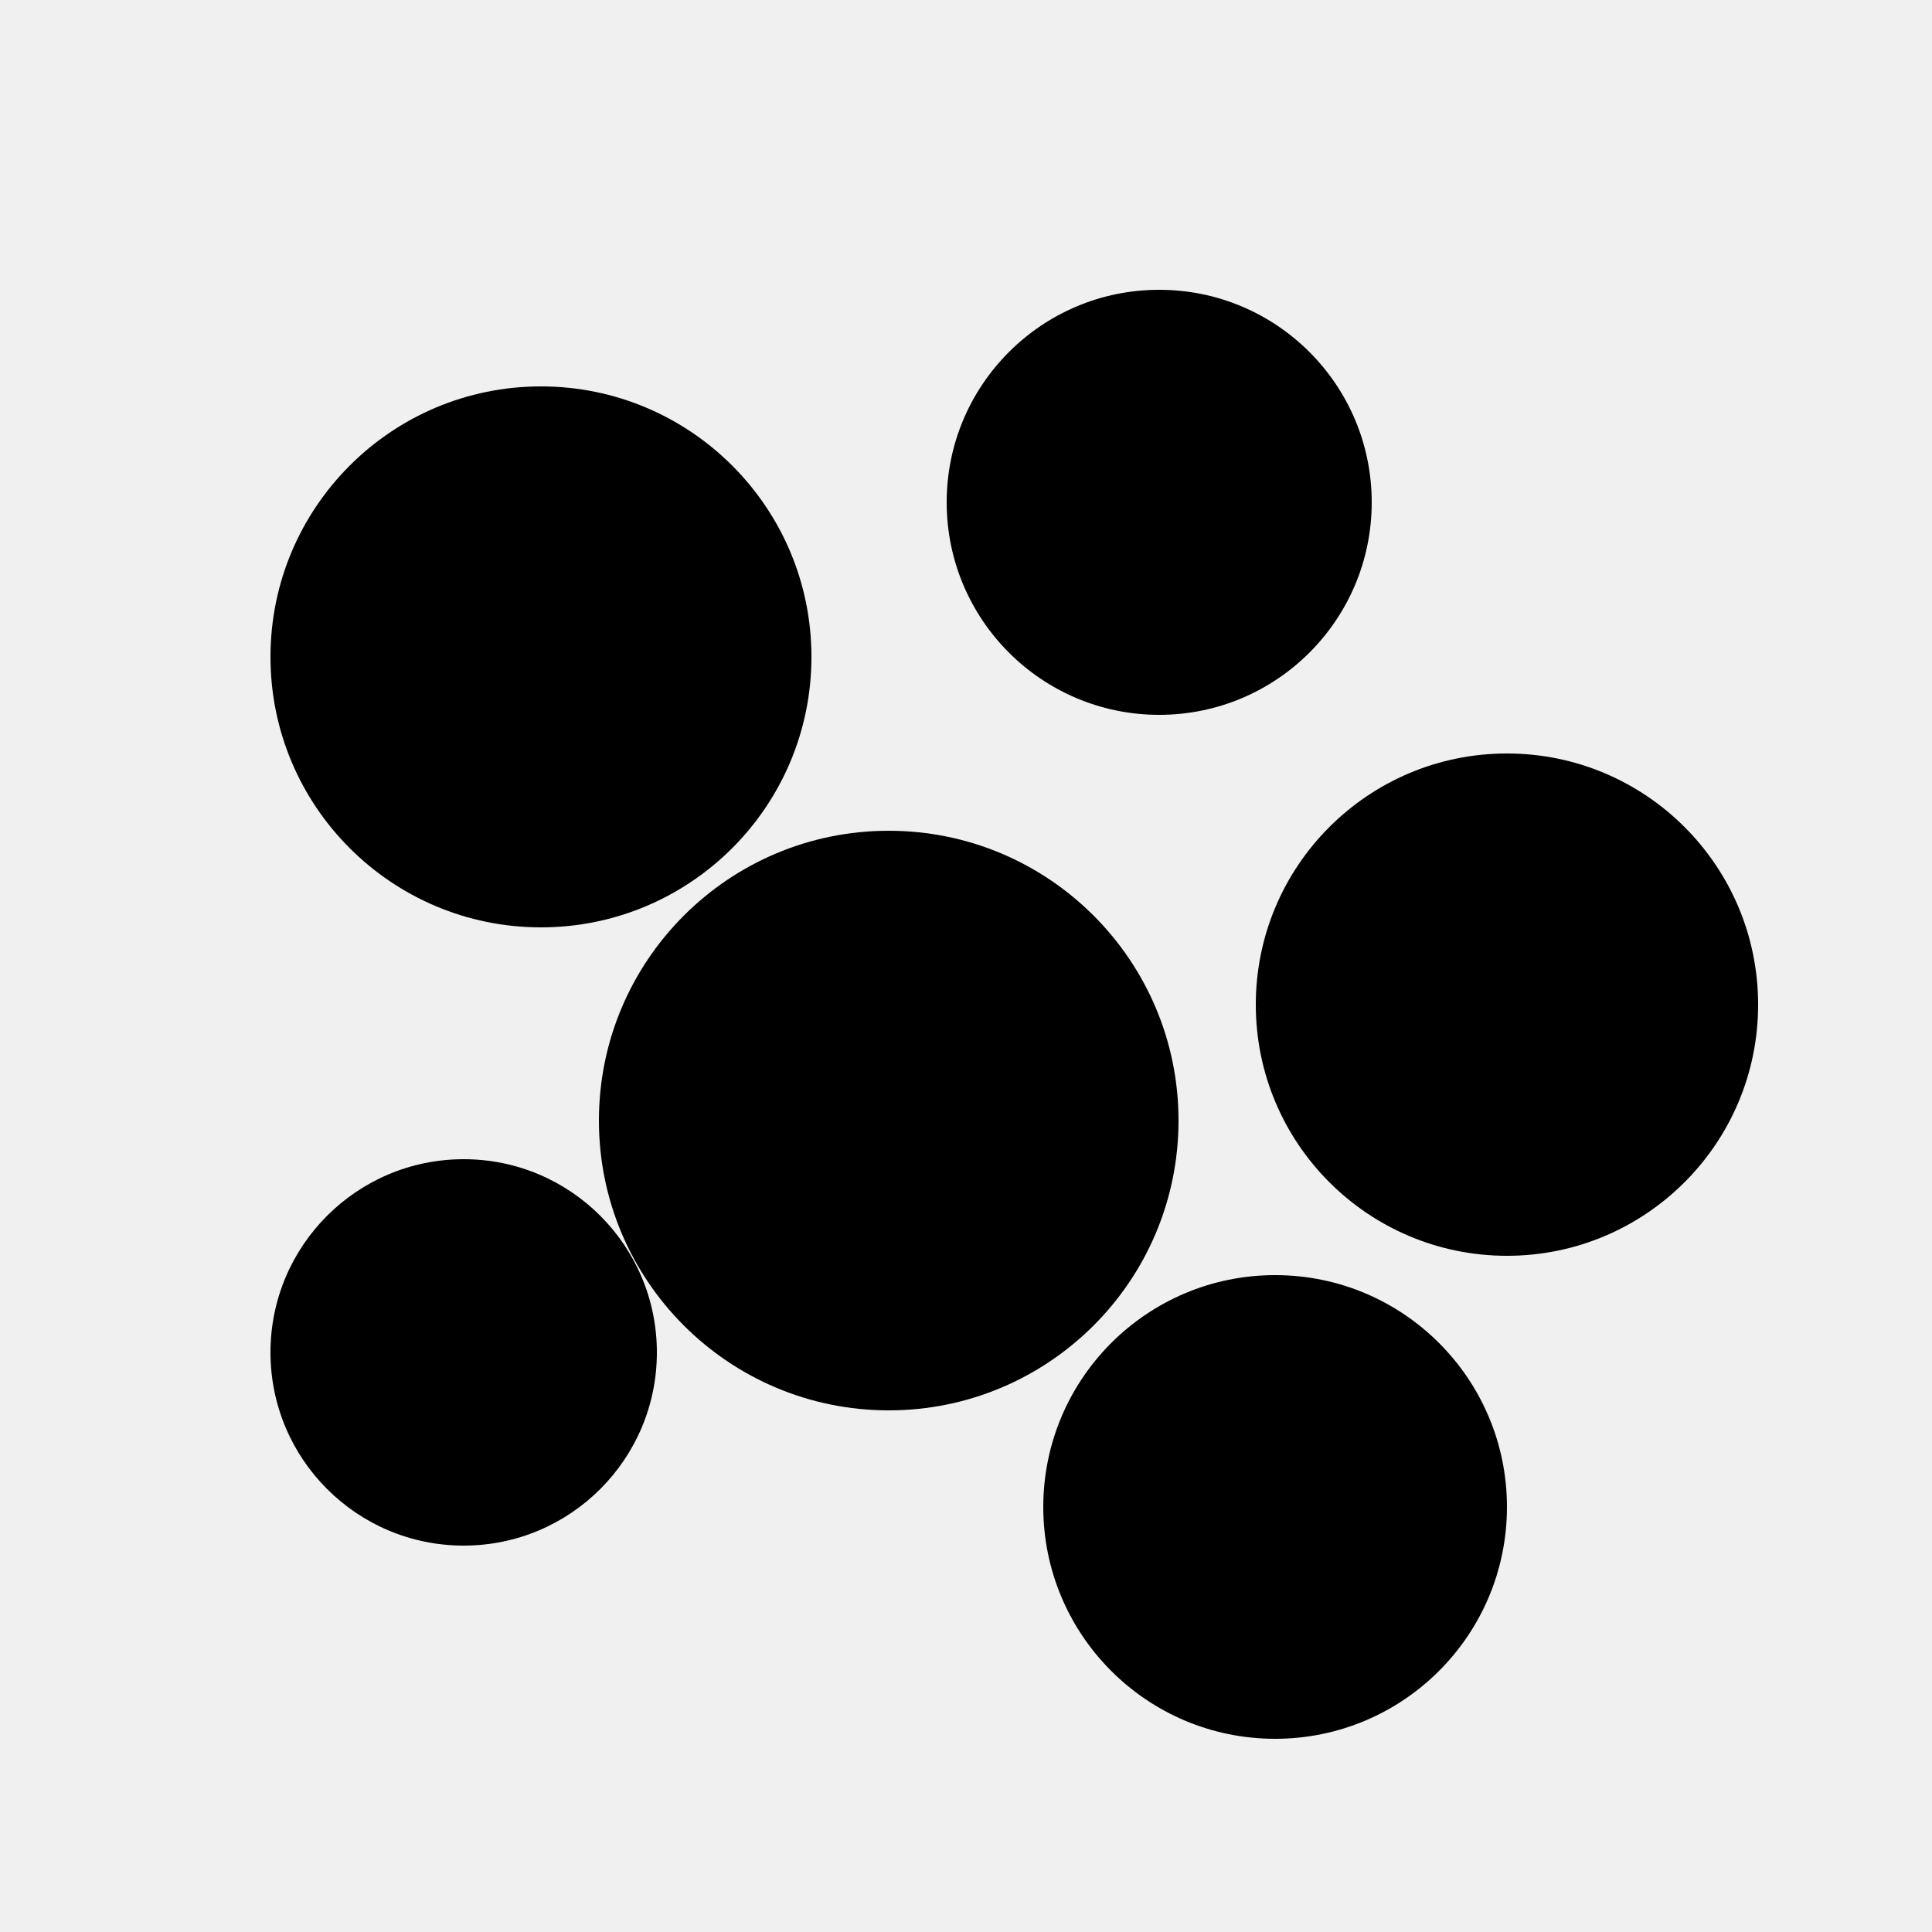
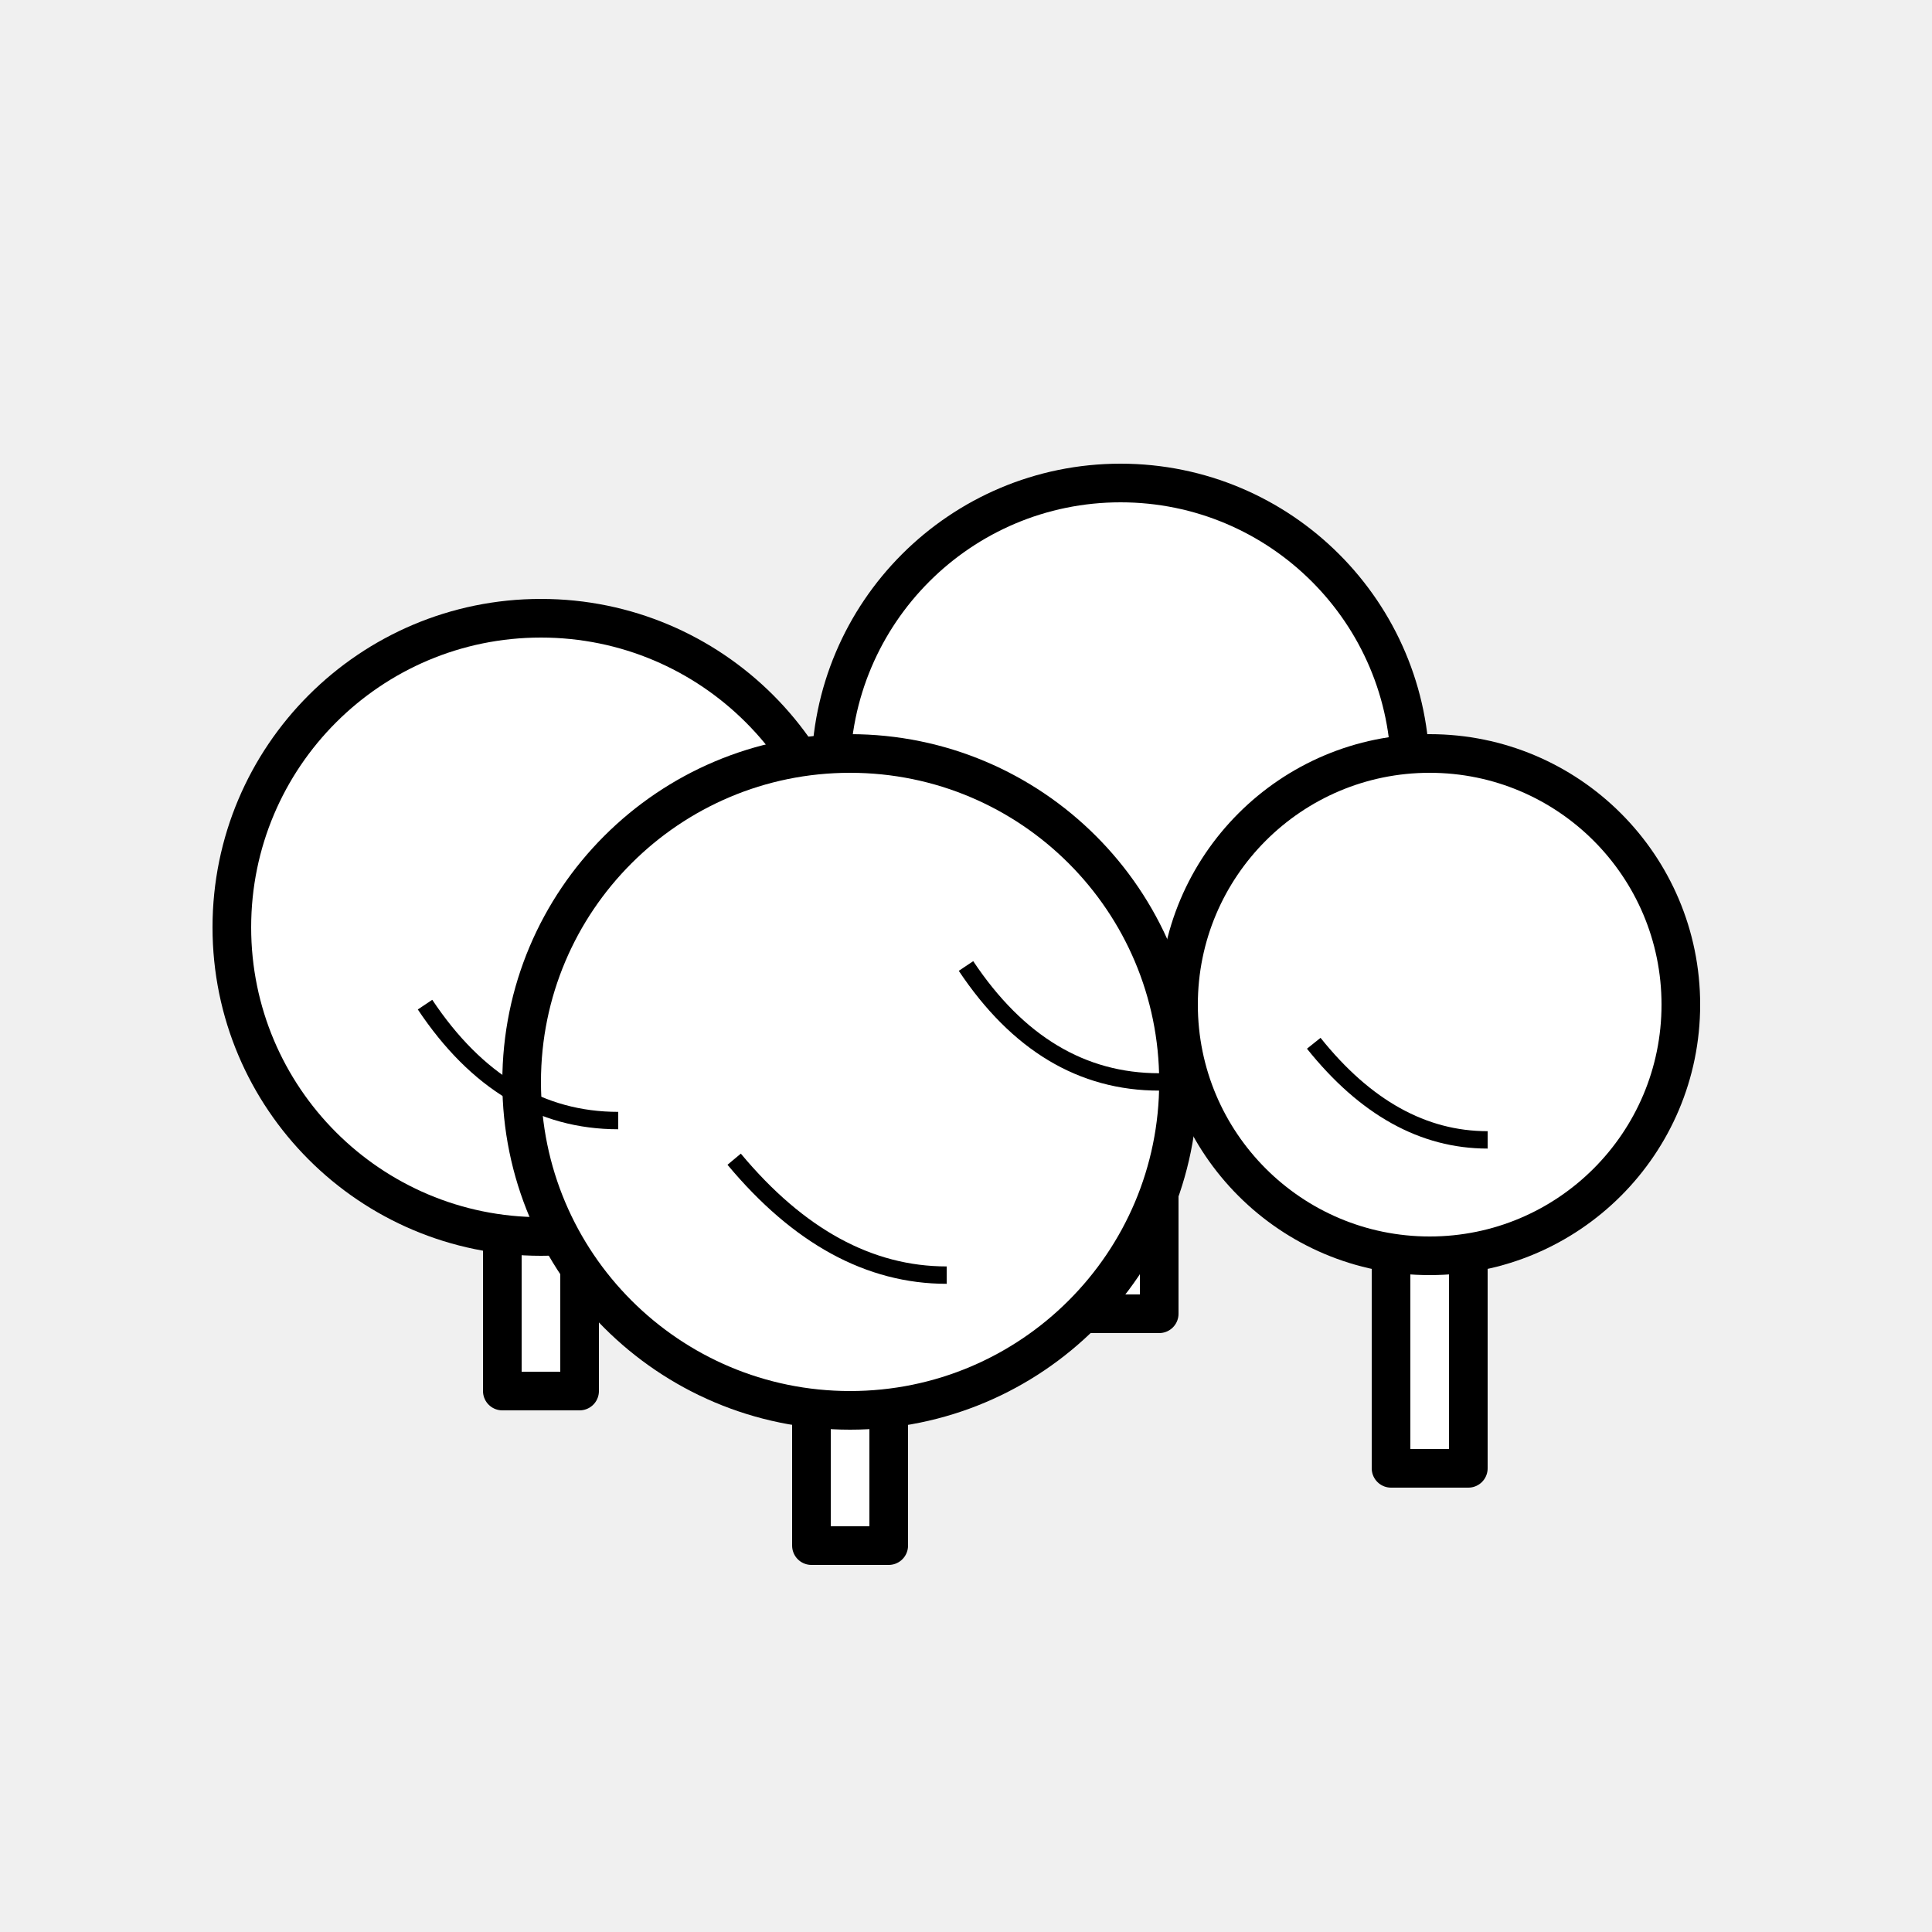
<svg xmlns="http://www.w3.org/2000/svg" viewBox="0 0 100 100">
-   <g fill="#000">
-     <circle cx="28" cy="34" r="14" />
-     <circle cx="60" cy="26" r="11" />
-     <circle cx="78" cy="52" r="13" />
-     <circle cx="46" cy="58" r="15" />
-     <circle cx="24" cy="70" r="10" />
-     <circle cx="66" cy="78" r="12" />
+   <g fill="#fff" stroke="#000" stroke-width="2" stroke-linejoin="round">
+     <rect x="26" y="58" width="4" height="14" />
+     <rect x="56" y="52" width="4" height="16" />
+     <rect x="42" y="66" width="4" height="14" />
+     <rect x="72" y="62" width="4" height="14" />
+     <circle cx="58" cy="40" r="15" />
+     <circle cx="28" cy="48" r="16" />
+     <circle cx="74" cy="52" r="13" />
+     <circle cx="44" cy="56" r="17" />
+   </g>
+   <g stroke="#000" stroke-width="0.9" fill="none">
+     <path d="M50 50 q4 6 10 6" />
+     <path d="M22 52 q4 6 10 6" />
+     <path d="M68 54 q4 5 9 5" />
+     <path d="M38 60 q5 6 11 6" />
  </g>
</svg>
